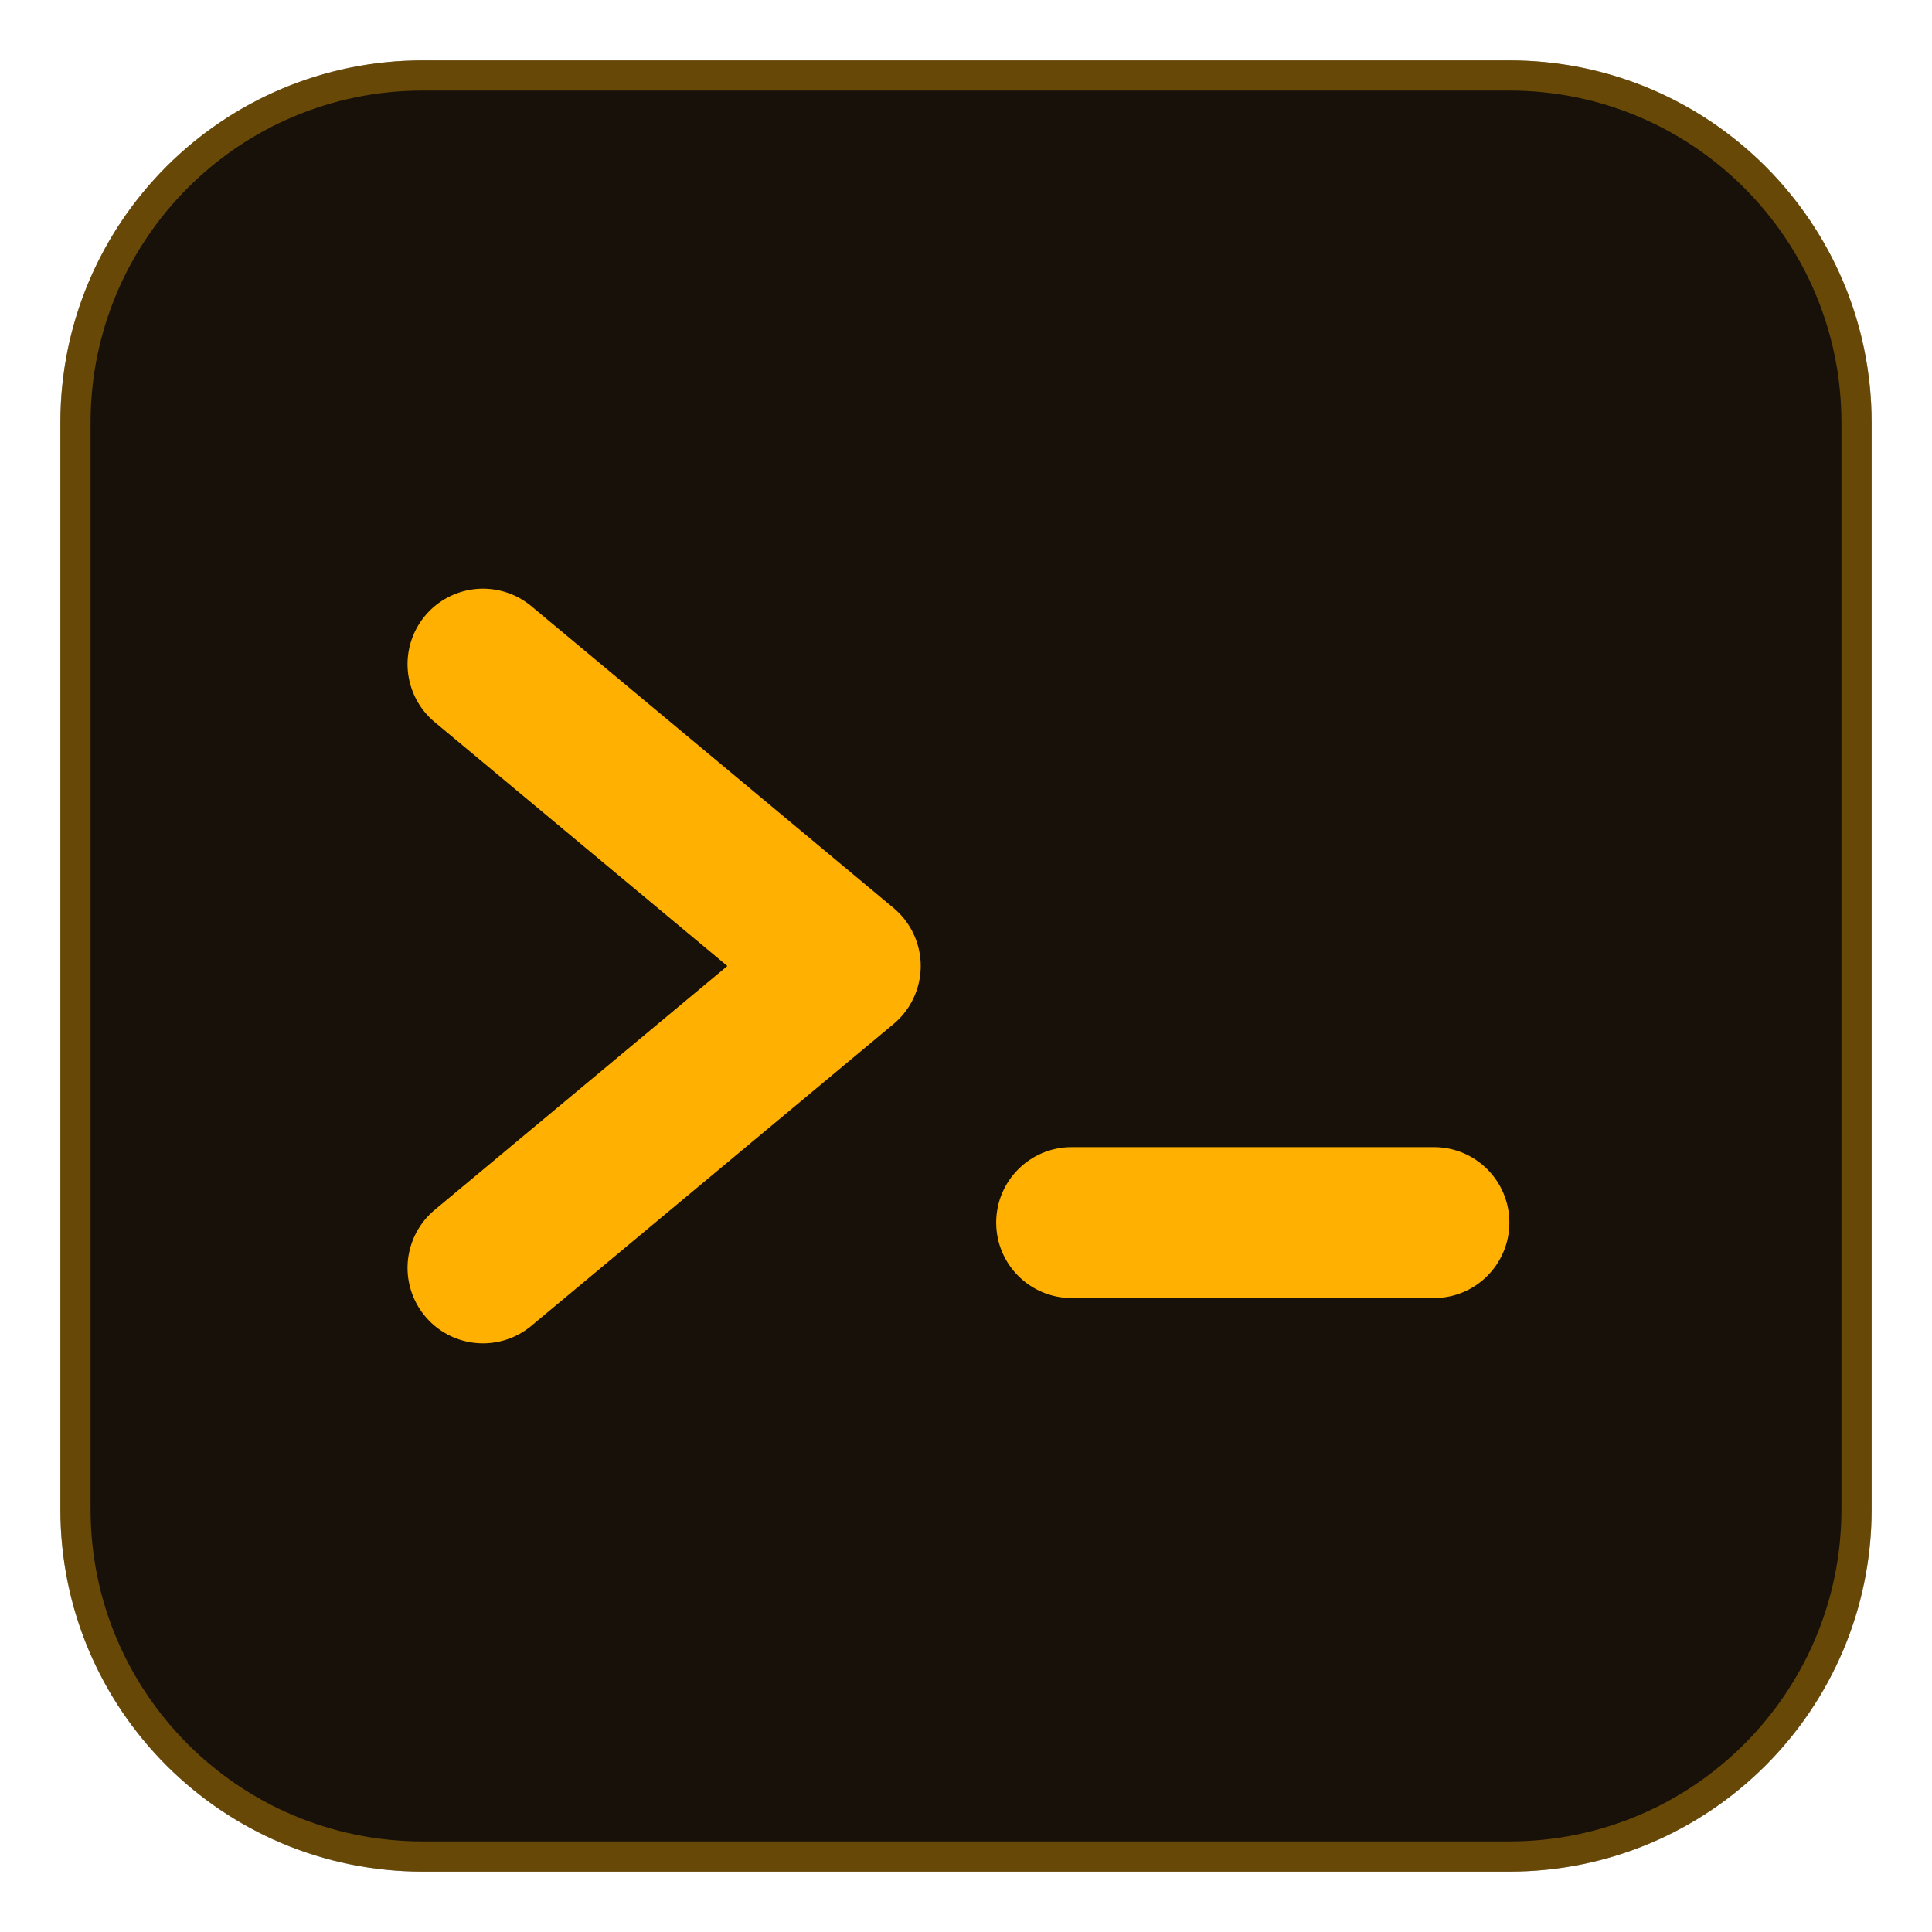
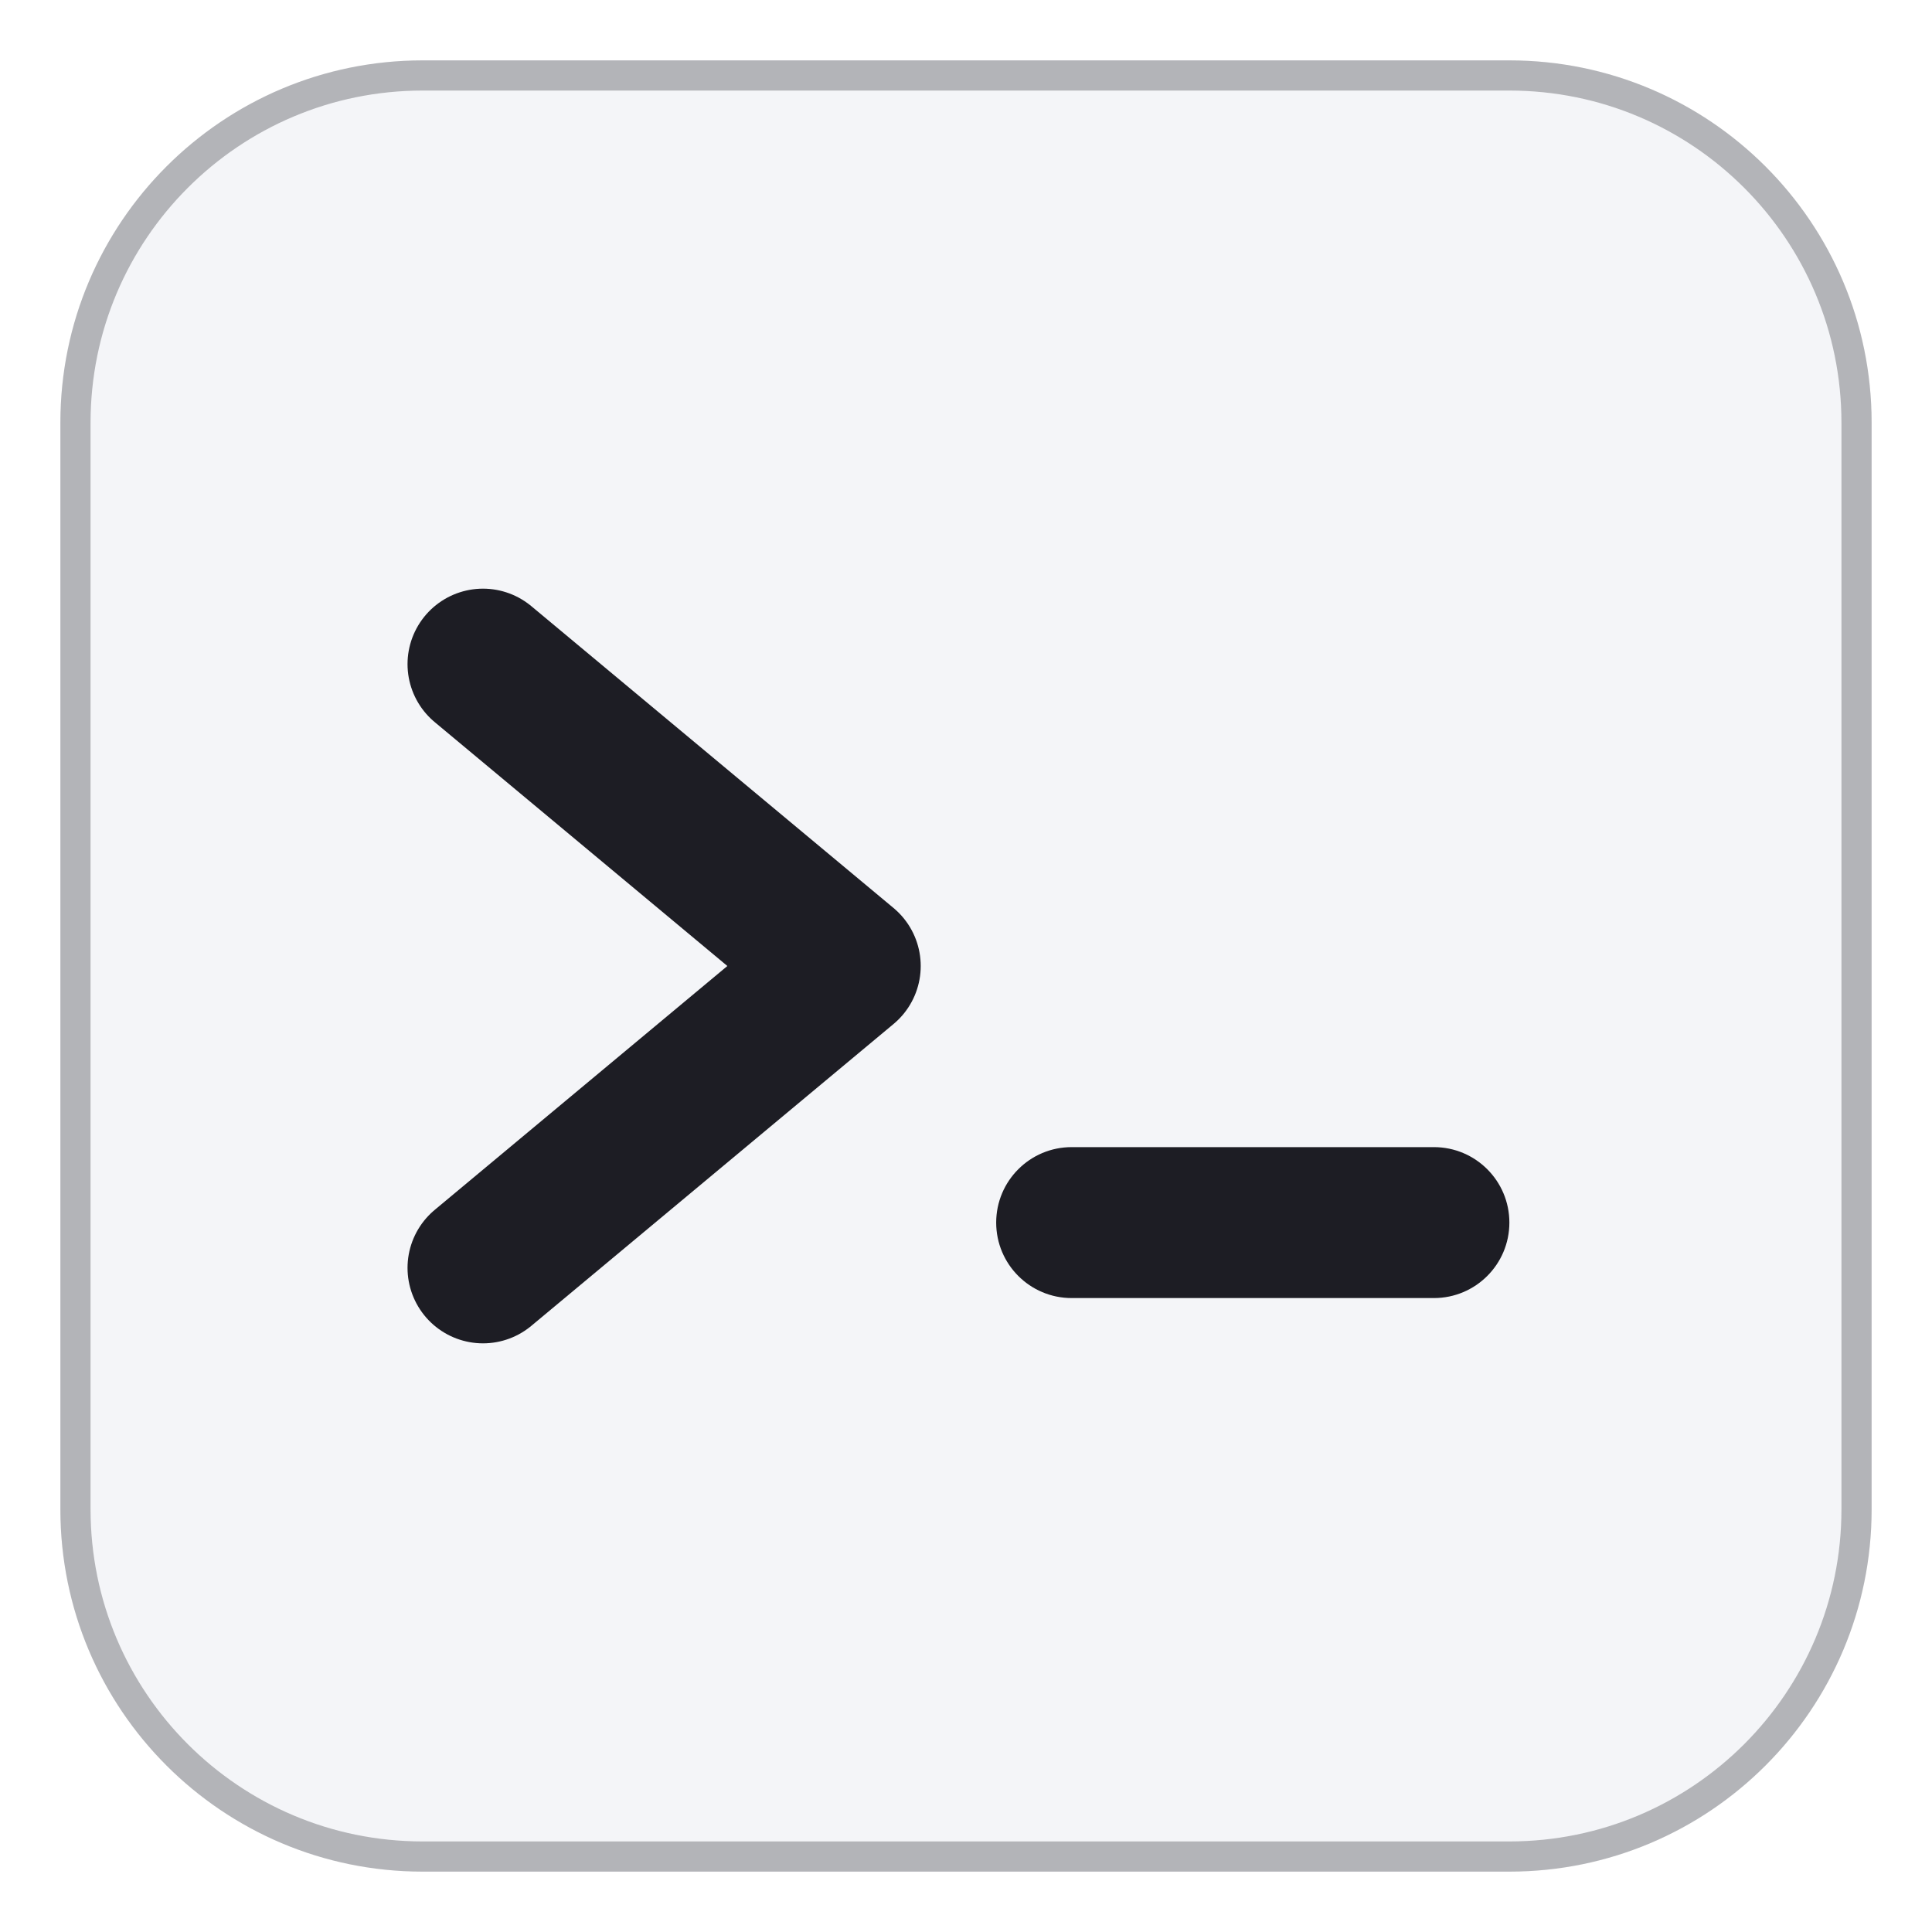
<svg xmlns="http://www.w3.org/2000/svg" viewBox="0 0 64 64" width="64" height="64">
-   <rect x="2" y="2" width="60" height="60" rx="12" fill="#17110a" />
-   <rect x="2.5" y="2.5" width="59" height="59" rx="11.5" fill="none" stroke="#ffb000" stroke-opacity="0.35" />
-   <path d="M16 22 L28 32 L16 42" fill="none" stroke="#ffb000" stroke-width="5" stroke-linecap="round" stroke-linejoin="round" />
-   <rect x="33" y="38" width="17" height="5" rx="2.5" fill="#ffb000" />
+   <rect x="2" y="2" width="60" height="60" rx="12" fill="#f4f5f8" />
+   <rect x="2.5" y="2.5" width="59" height="59" rx="11.5" fill="none" stroke="#1d1d24" stroke-opacity="0.30" />
+   <path d="M16 22 L28 32 L16 42" fill="none" stroke="#1d1d24" stroke-width="5" stroke-linecap="round" stroke-linejoin="round" />
+   <rect x="33" y="38" width="17" height="5" rx="2.5" fill="#1d1d24" />
</svg>
